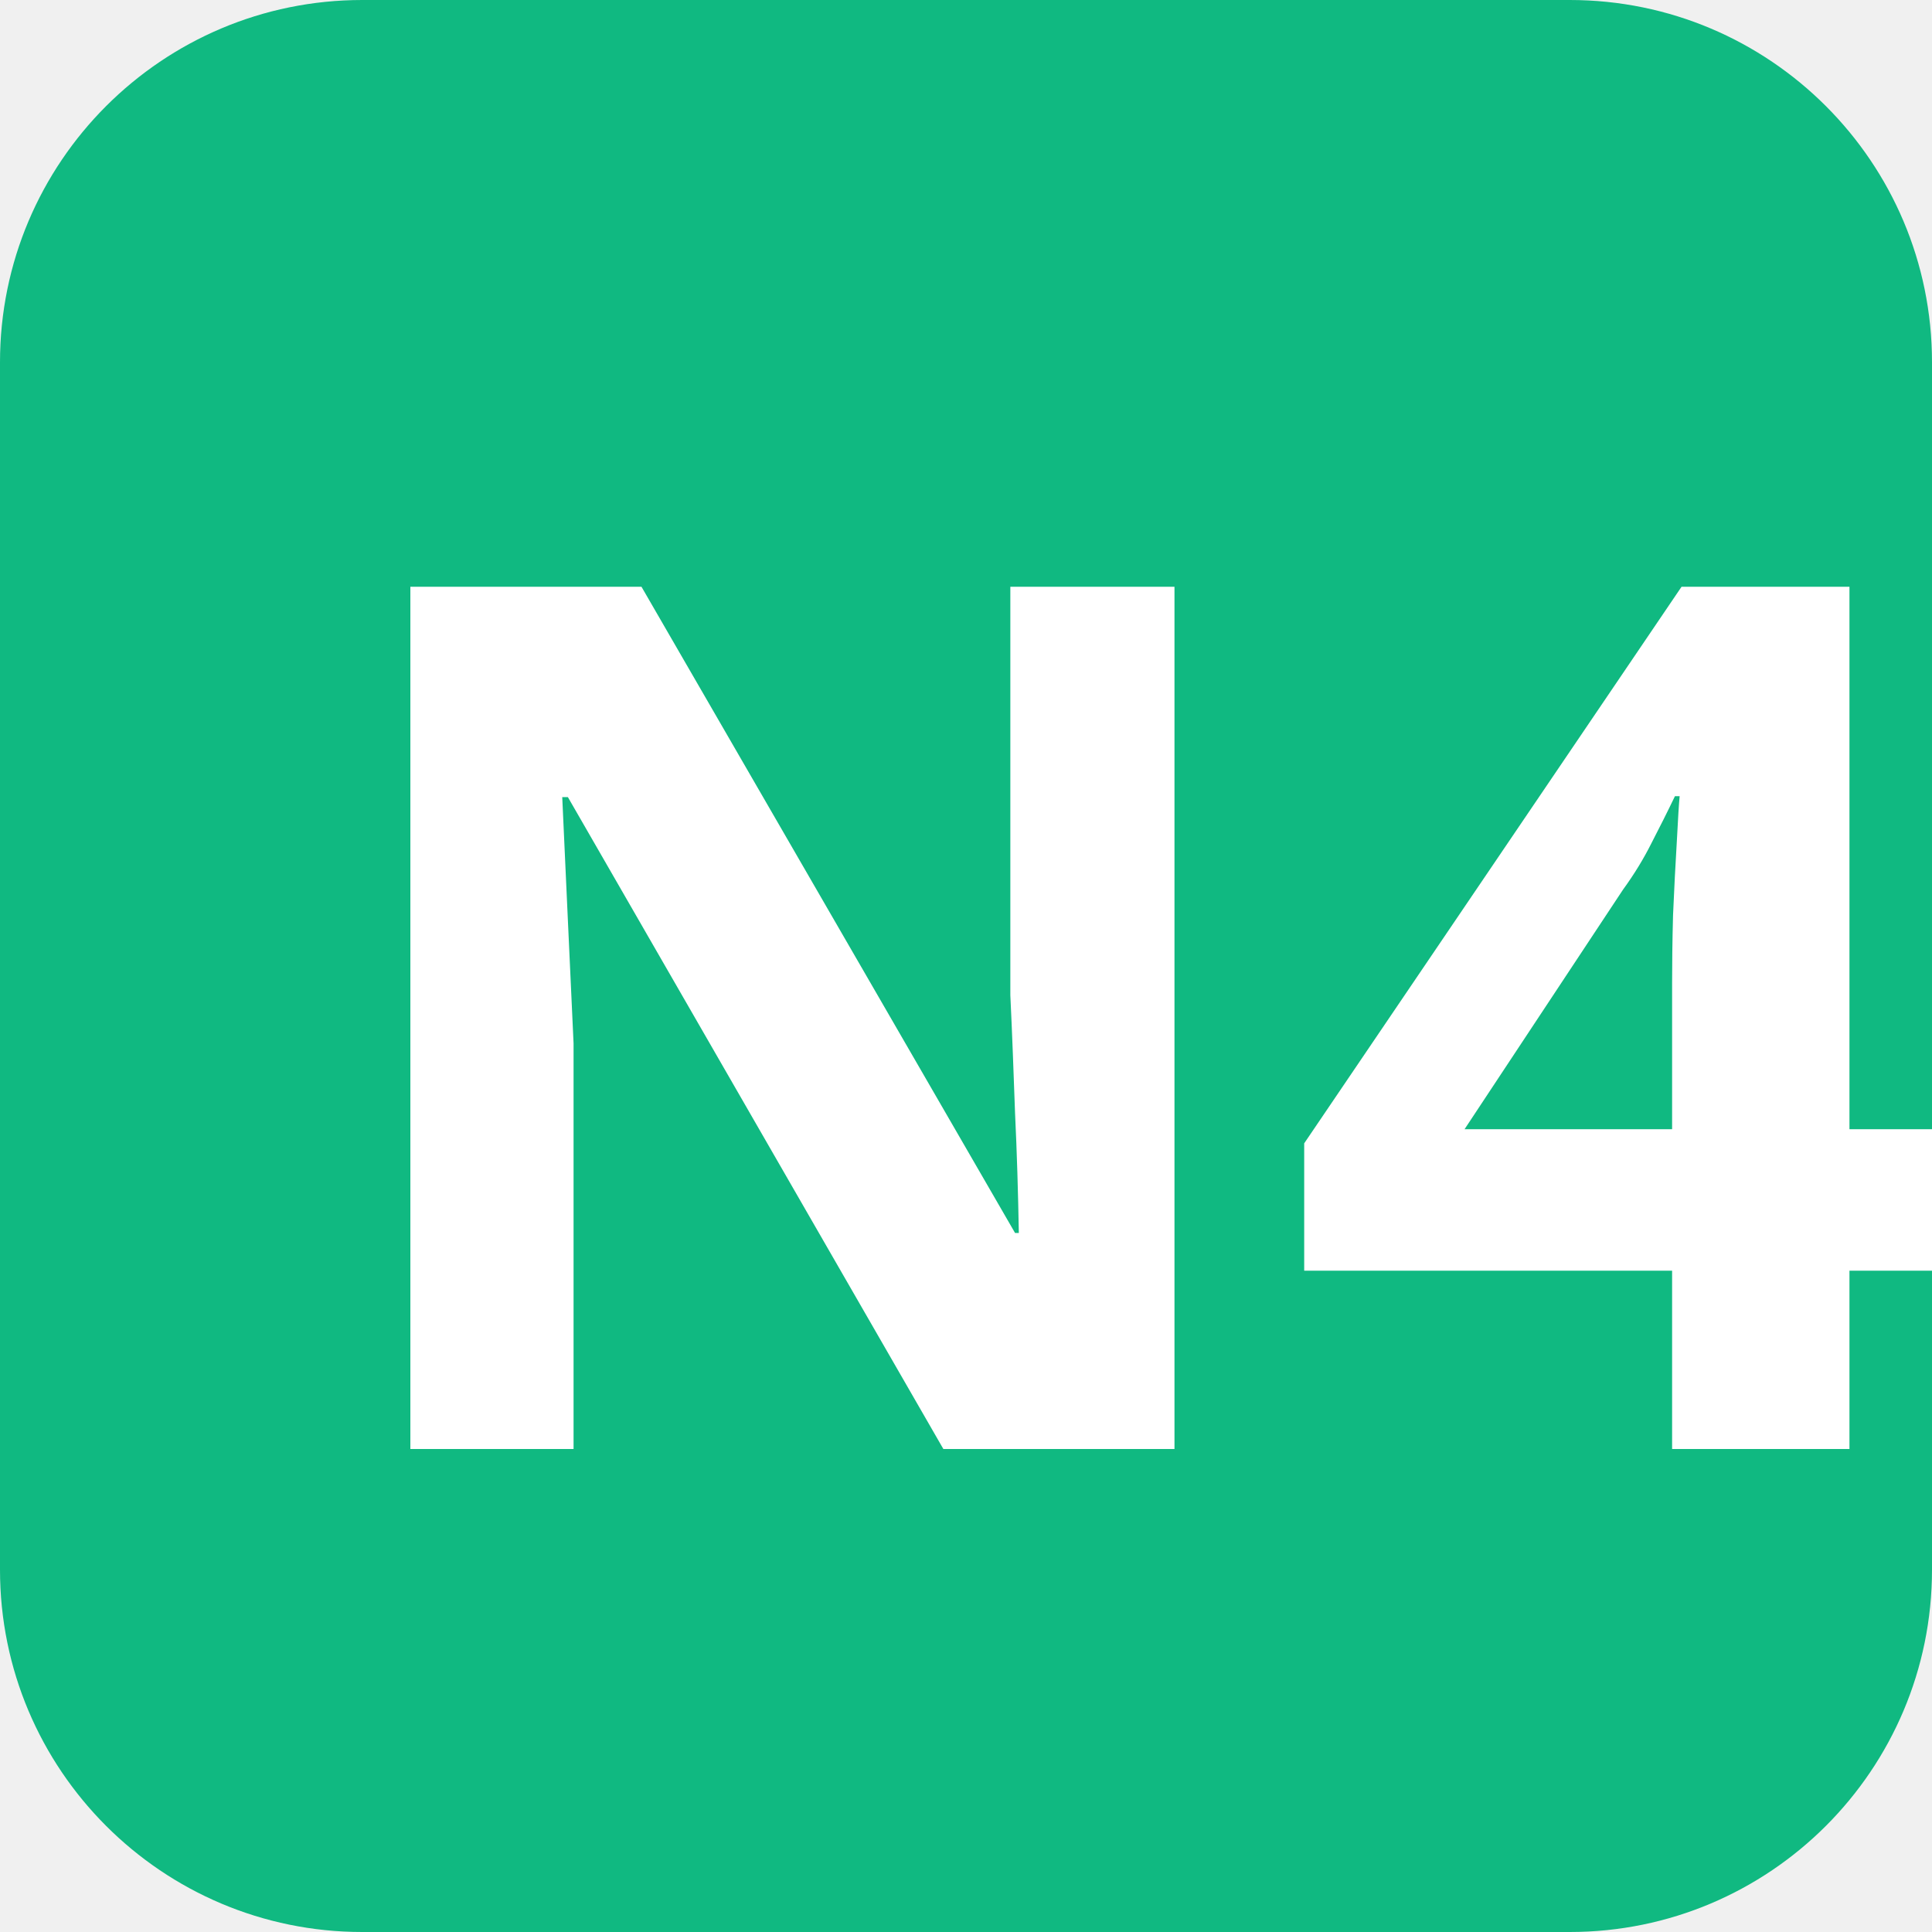
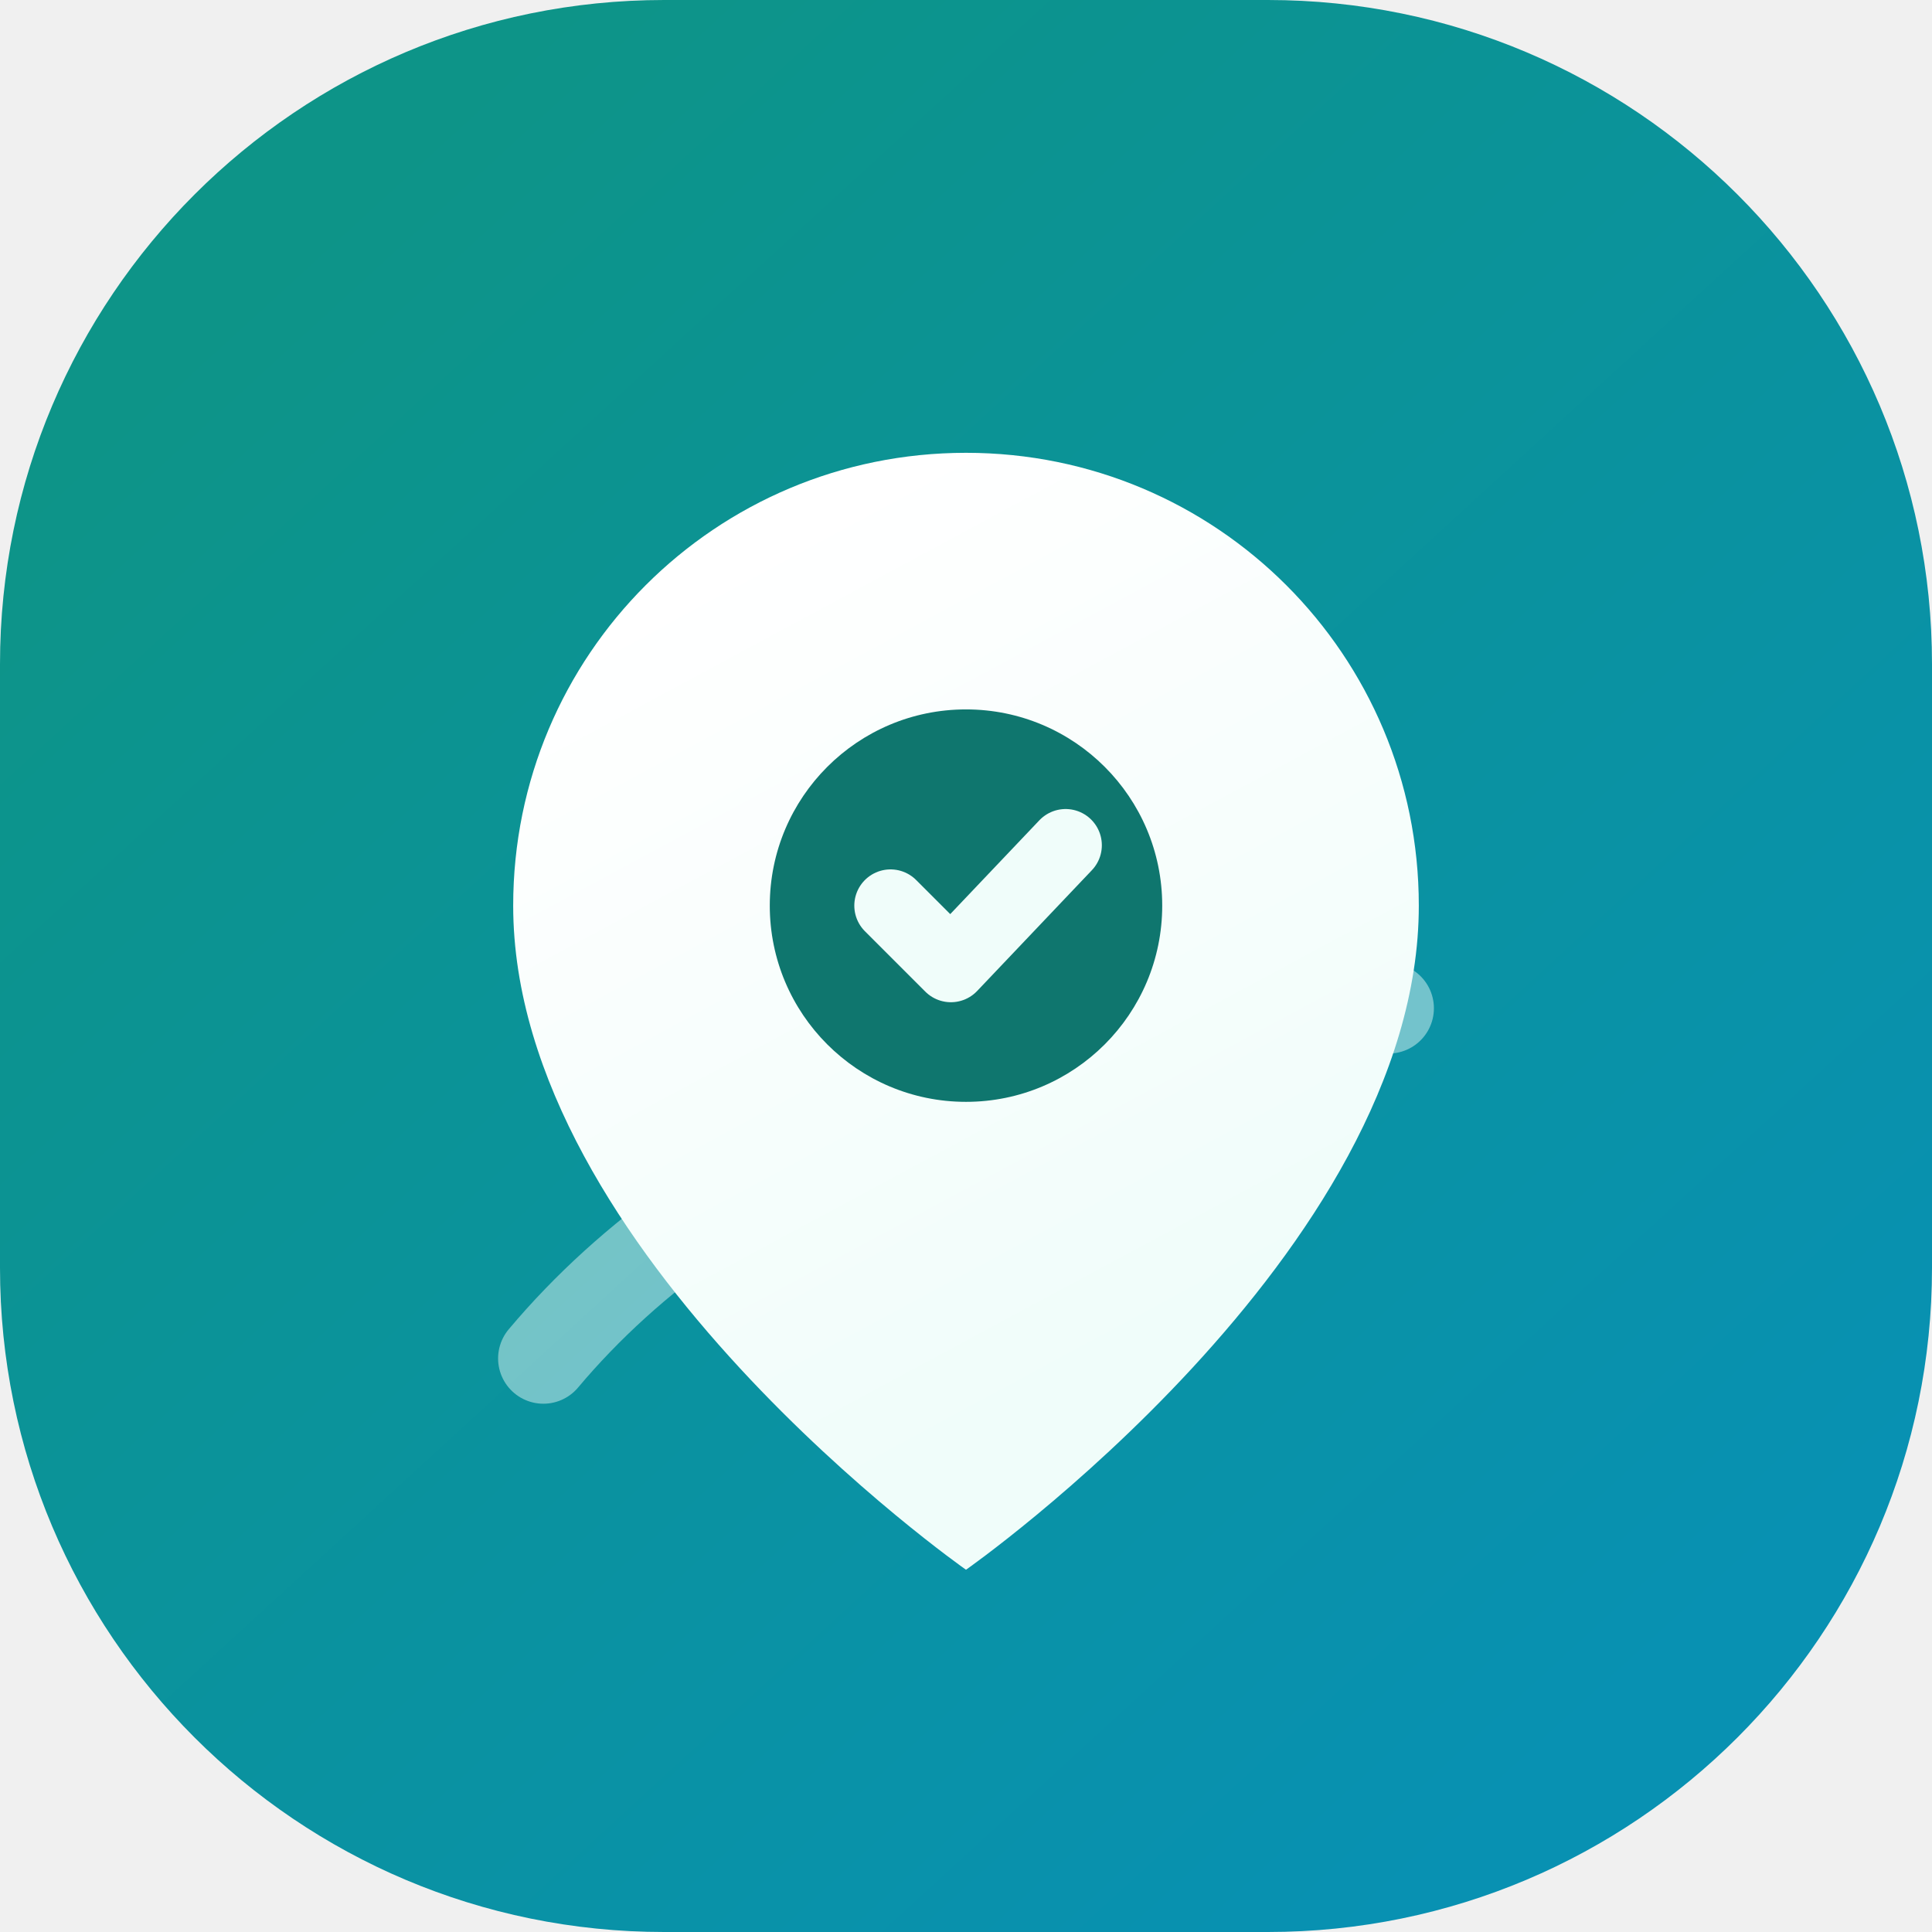
- <svg xmlns="http://www.w3.org/2000/svg" viewBox="0 0 32 32">
-   <rect width="32" height="32" rx="6" fill="#10b981" />
-   <text x="5" y="24" font-family="system-ui, sans-serif" font-size="20" font-weight="bold" fill="white">N4</text>
+ <svg xmlns="http://www.w3.org/2000/svg" viewBox="0 0 64 64" fill="none">
+   <defs>
+     <linearGradient id="driftmap-bg" x1="10" x2="54" y1="8" y2="56" gradientUnits="userSpaceOnUse">
+       <stop offset="0" stop-color="rgb(13 148 136)" />
+       <stop offset="1" stop-color="rgb(8 145 178)" />
+     </linearGradient>
+     <linearGradient id="driftmap-pin" x1="25" x2="39" y1="18" y2="44" gradientUnits="userSpaceOnUse">
+       <stop offset="0" stop-color="rgb(255 255 255)" />
+       <stop offset="1" stop-color="rgb(240 253 250)" />
+     </linearGradient>
+   </defs>
+   <rect width="64" height="64" rx="22" fill="url(#driftmap-bg)" />
+   <path d="M18 45c5.8-6.9 15.7-10.9 28-11.6" stroke="rgb(240 253 250 / 0.46)" stroke-linecap="round" stroke-width="3" />
+   <path d="M32 15c-8.3 0-15 6.7-15 15 0 11.5 15 22 15 22s15-10.5 15-22c0-8.3-6.7-15-15-15Z" fill="url(#driftmap-pin)" />
+   <circle cx="32" cy="30" r="6.5" fill="rgb(15 118 110)" />
+   <path d="m29.5 30 2 2 3.8-4" stroke="rgb(240 253 250)" stroke-linecap="round" stroke-linejoin="round" stroke-width="2.4" />
</svg>
